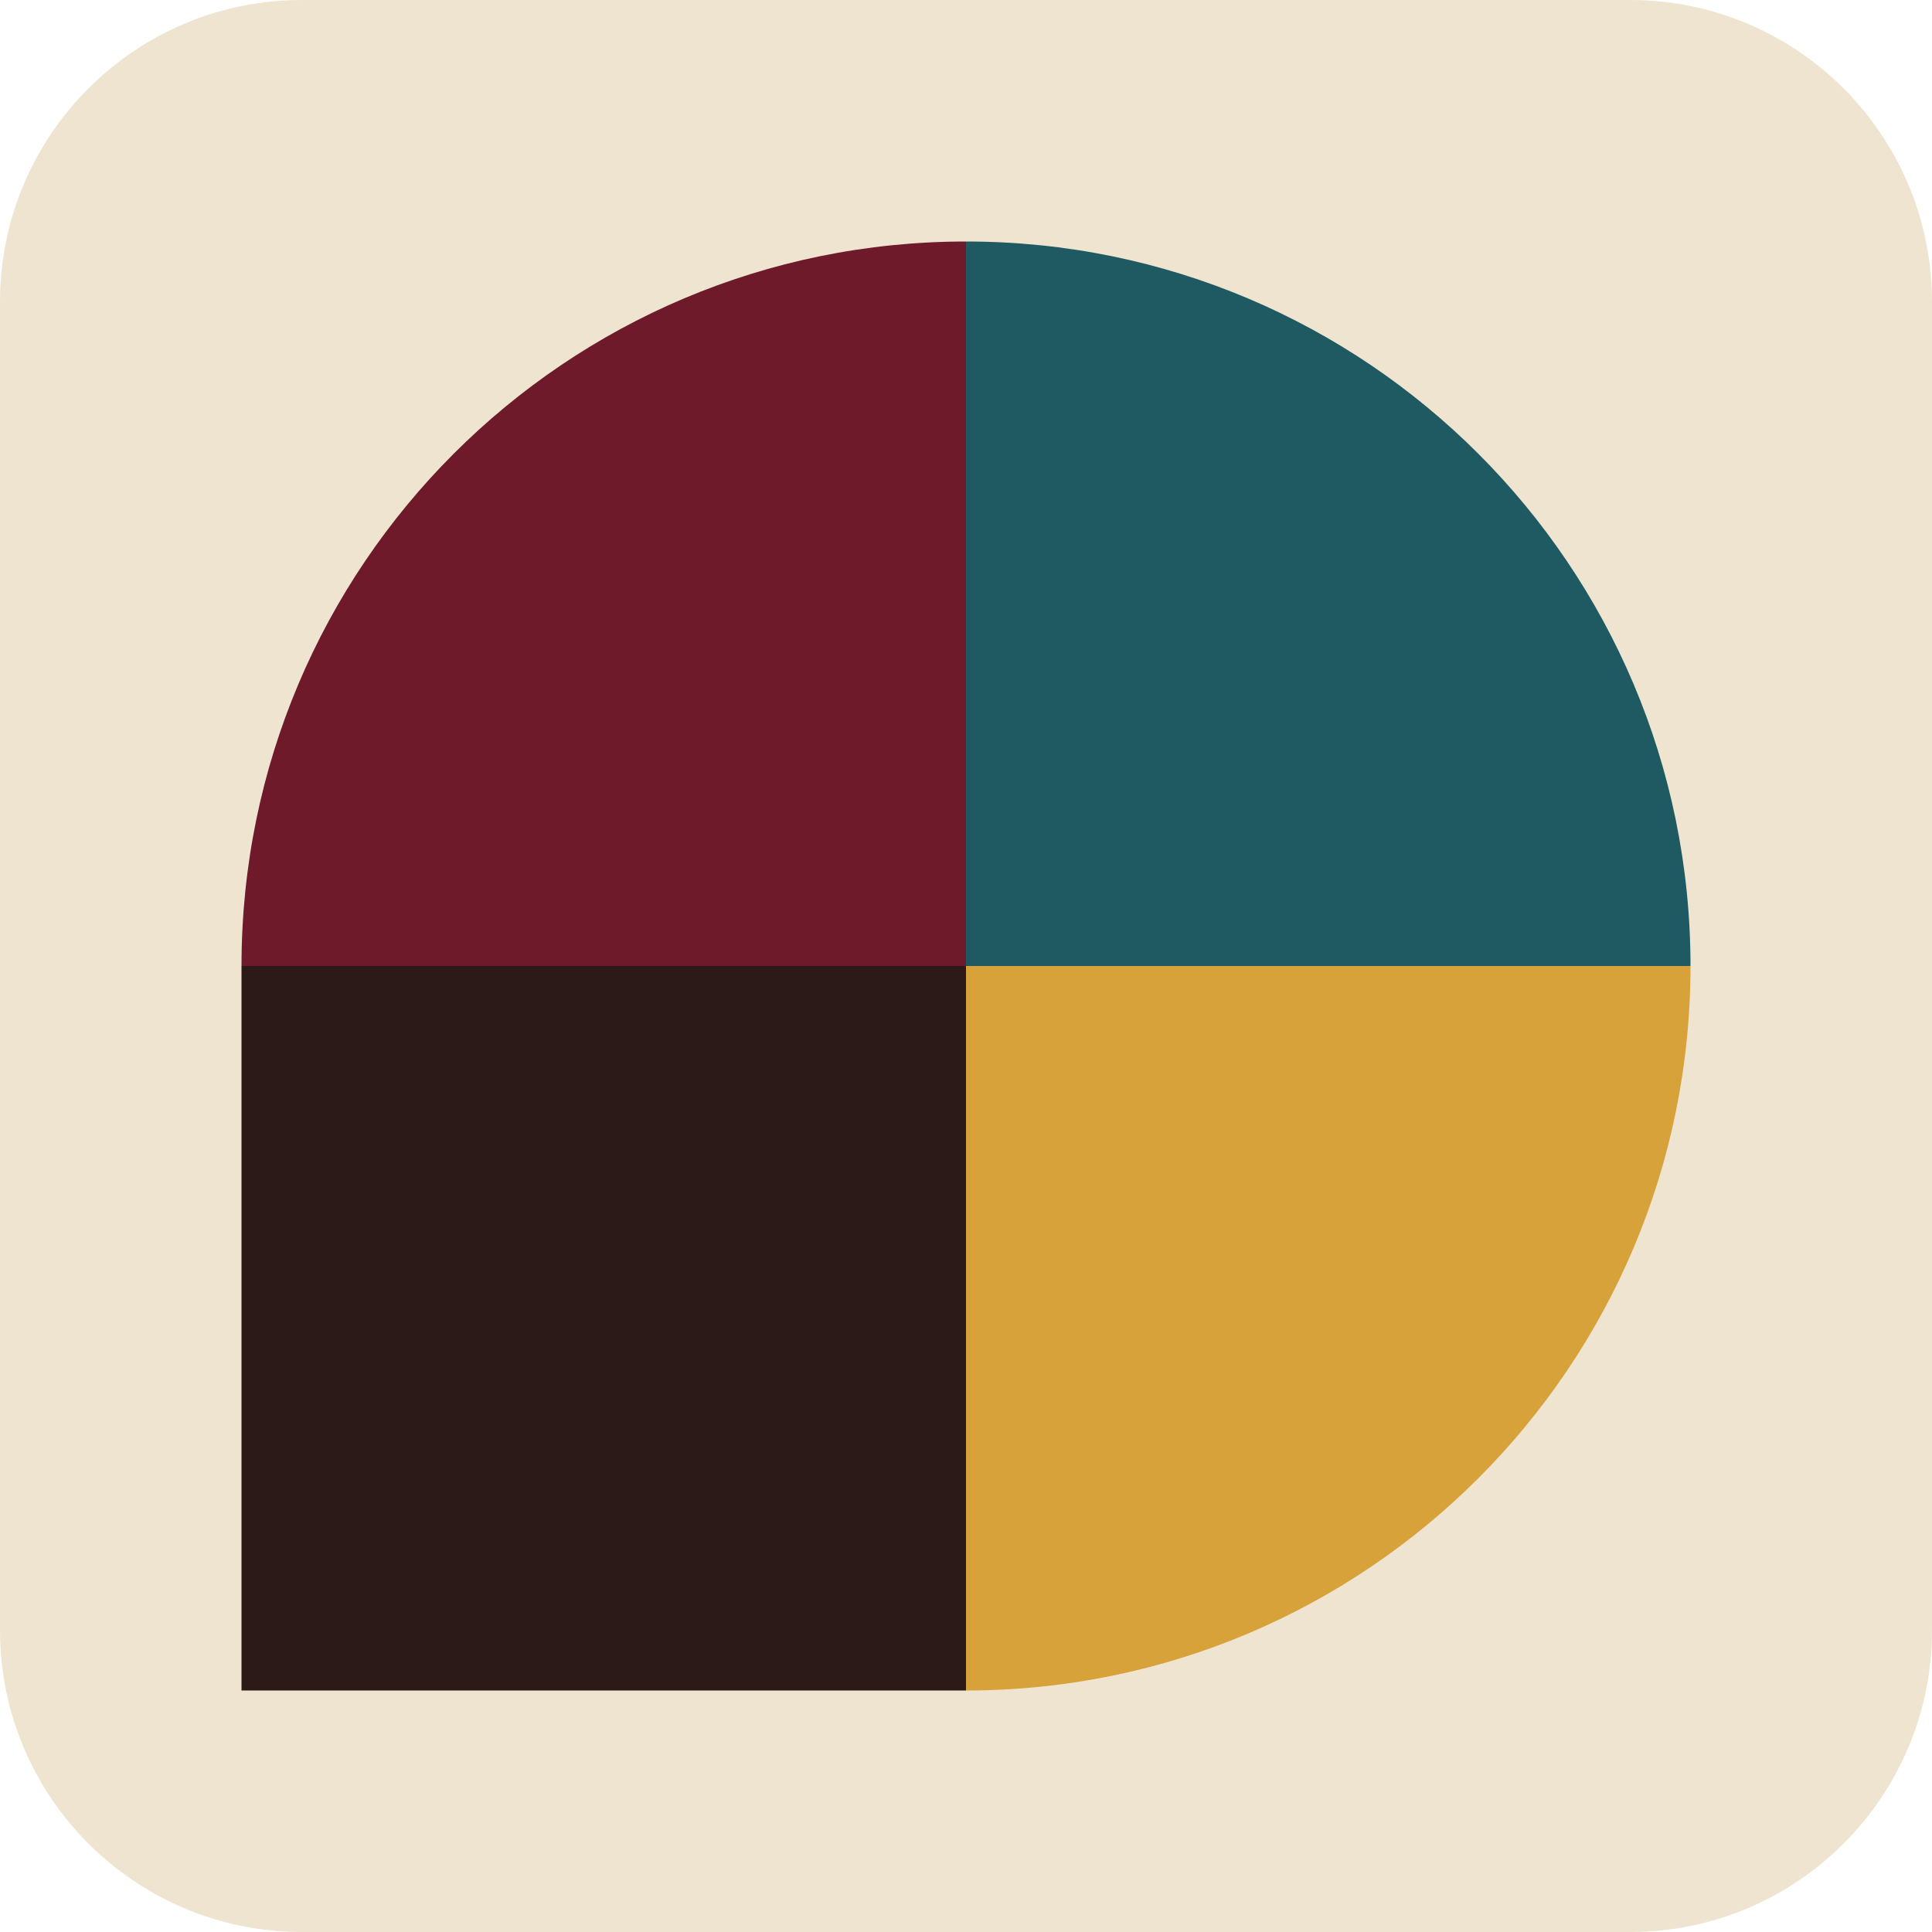
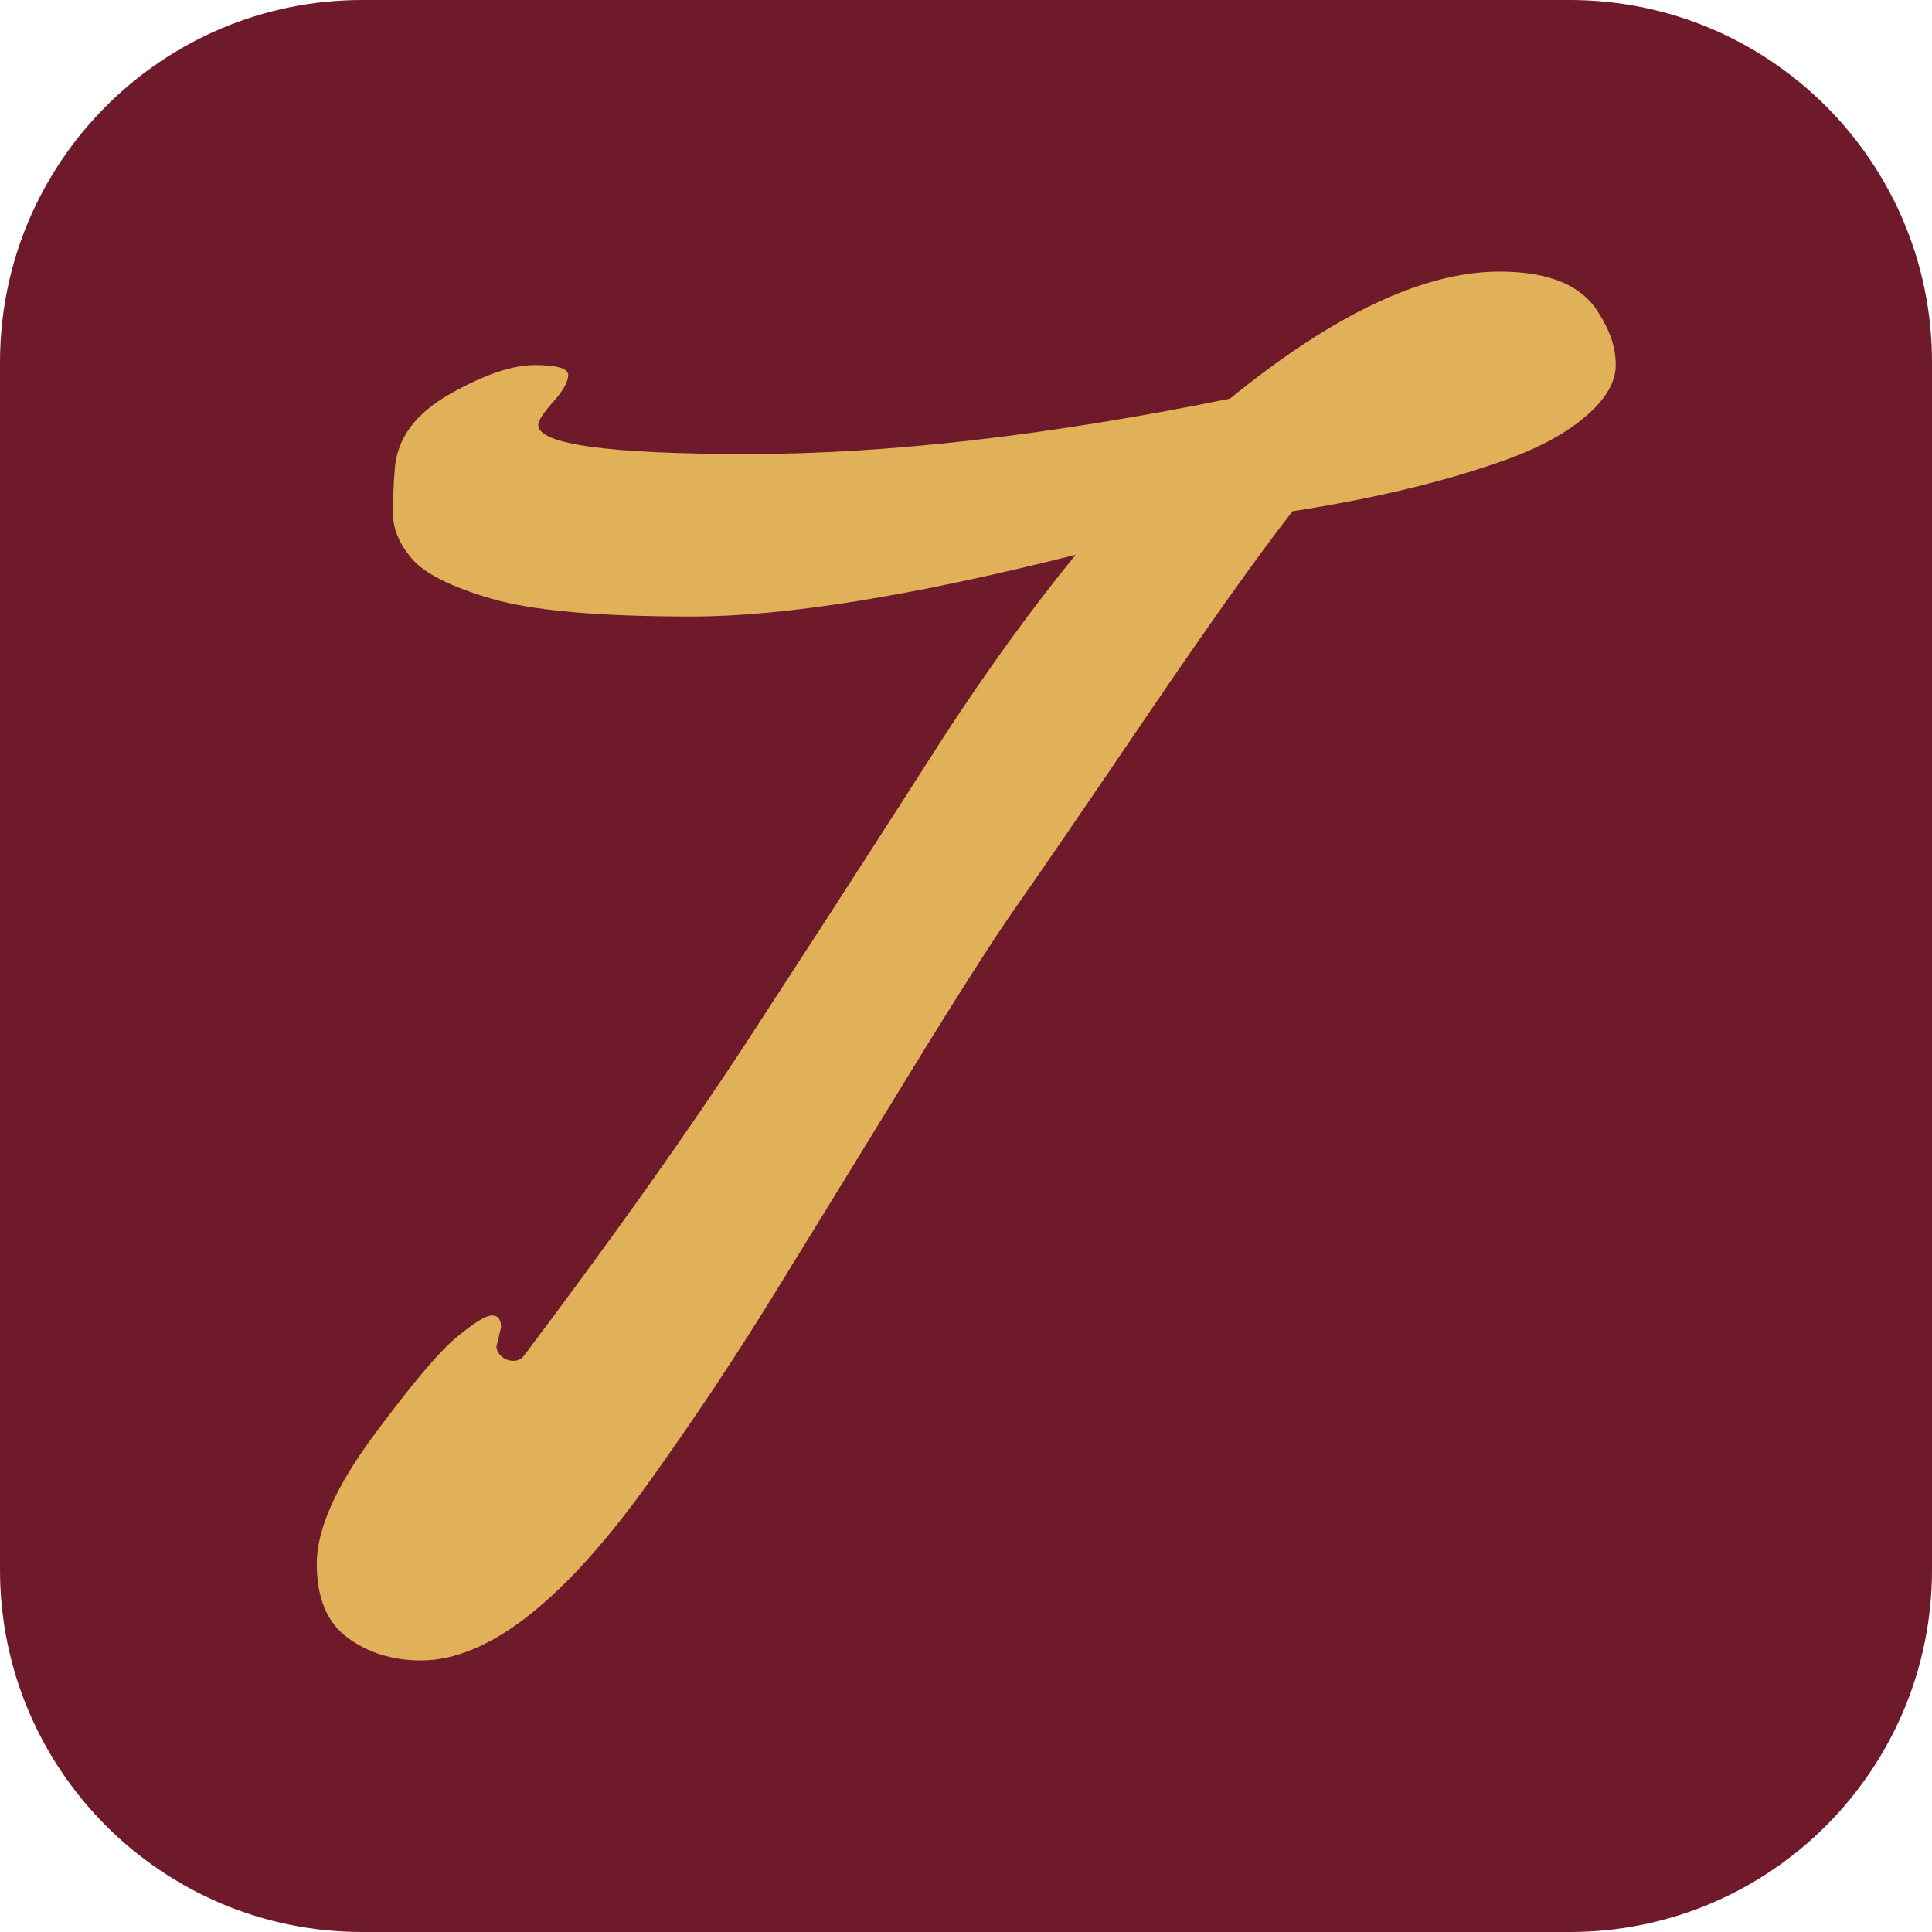
<svg xmlns="http://www.w3.org/2000/svg" viewBox="0 0 64 64">
-   <rect width="64" height="64" rx="10" fill="#efe4d0" />
-   <path d="M32 8A24 24 0 0 0 8 32h24z" fill="#6e1a2a" />
-   <path d="M32 8a24 24 0 0 1 24 24H32z" fill="#1f5a63" />
-   <path d="M8 32h24v24H8z" fill="#2c1a17" />
-   <path d="M32 32h24a24 24 0 0 1-24 24z" fill="#d8a23b" />
+   <rect width="64" height="64" rx="12" fill="#6e1a2a" />
+   <path transform="translate(0.57 53.53) scale(0.03007 -0.03007)" fill="#e0b158" d="M533 318 528 297Q528 291 533.5 286.0Q539 281 547.0 281.0Q555 281 560 289Q709 487 807.0 637.5Q905 788 950.5 859.0Q996 930 1023 972Q1095 1082 1166 1169Q896 1101 743.0 1101.0Q590 1101 523.0 1120.5Q456 1140 435.0 1164.5Q414 1189 414.0 1214.5Q414 1240 416 1264Q420 1314 476.5 1346.0Q533 1378 570.0 1378.0Q607 1378 607.0 1367.0Q607 1356 590.5 1337.5Q574 1319 574 1312Q574 1280 805.0 1280.0Q1036 1280 1336 1341Q1508 1481 1633 1481Q1716 1481 1743 1434Q1761 1406 1761.0 1378.0Q1761 1350 1728.5 1322.0Q1696 1294 1641 1274Q1541 1238 1405 1217Q1348 1144 1243.5 990.0Q1139 836 1101.0 782.0Q1063 728 978.5 590.0Q894 452 832.0 351.5Q770 251 700 153Q557 -49 445 -49Q398 -49 364.0 -24.0Q330 1 330.0 57.5Q330 114 392.5 198.5Q455 283 484.0 307.0Q513 331 523.0 331.0Q533 331 533 318Z" />
</svg>
